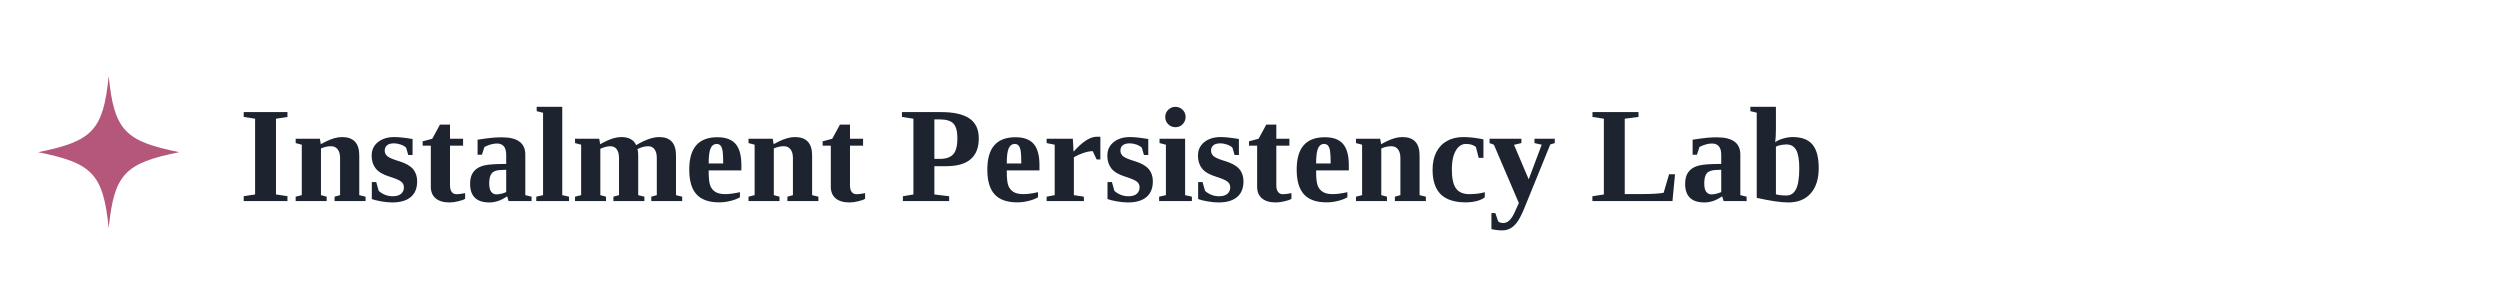
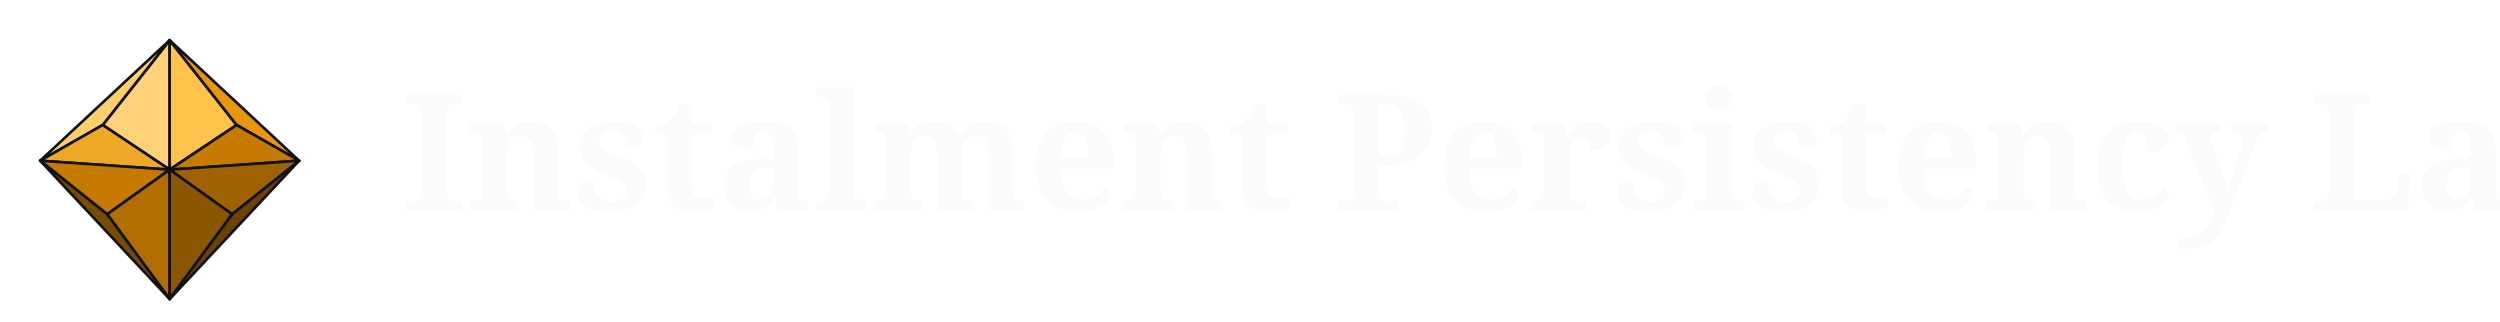
- <svg xmlns="http://www.w3.org/2000/svg" width="460" height="56" viewBox="0 0 460 56" role="img" aria-label="Instalment Persistency Lab">
-   <path d="M20 14 C21 24 23 26 33 28 C23 30 21 32 20 42 C19 32 17 30 7 28 C17 26 19 24 20 14 Z" fill="#b5577a" />
-   <text x="44" y="37" font-family="'Source Serif 4', Georgia, 'Times New Roman', serif" font-size="25" font-weight="600" fill="#1d2430">Instalment Persistency Lab</text>
+ <svg xmlns="http://www.w3.org/2000/svg" viewBox="0 0 560 72" width="560" height="72" role="img" aria-label="Instalment Persistency Lab">
+   <g transform="translate(6,6)">
+     <g stroke="#0F1117" stroke-width="0.6" stroke-linejoin="round">
+       <polygon points="32,3 17,22 32,32" fill="#FFD27A" />
+       <polygon points="32,3 32,32 47,22" fill="#FFC24B" />
+       <polygon points="32,3 3,30 17,22" fill="#FFCF6B" />
+       <polygon points="32,3 47,22 61,30" fill="#E8960C" />
+       <polygon points="3,30 17,22 32,32" fill="#F0A927" />
+       <polygon points="47,22 61,30 32,32" fill="#C77A00" />
+       <polygon points="3,30 32,32 18,42" fill="#C77A00" />
+       <polygon points="61,30 46,42 32,32" fill="#9E6200" />
+       <polygon points="32,32 18,42 32,61" fill="#B36E00" />
+       <polygon points="32,32 32,61 46,42" fill="#8A5600" />
+       <polygon points="3,30 18,42 32,61" fill="#7A4C00" />
+       <polygon points="61,30 32,61 46,42" fill="#6B4200" />
+     </g>
+   </g>
+   <text x="90" y="47" font-family="'EB Garamond',Garamond,Georgia,serif" font-size="36" font-weight="600" fill="#FAFAFA">Instalment Persistency Lab</text>
</svg>
